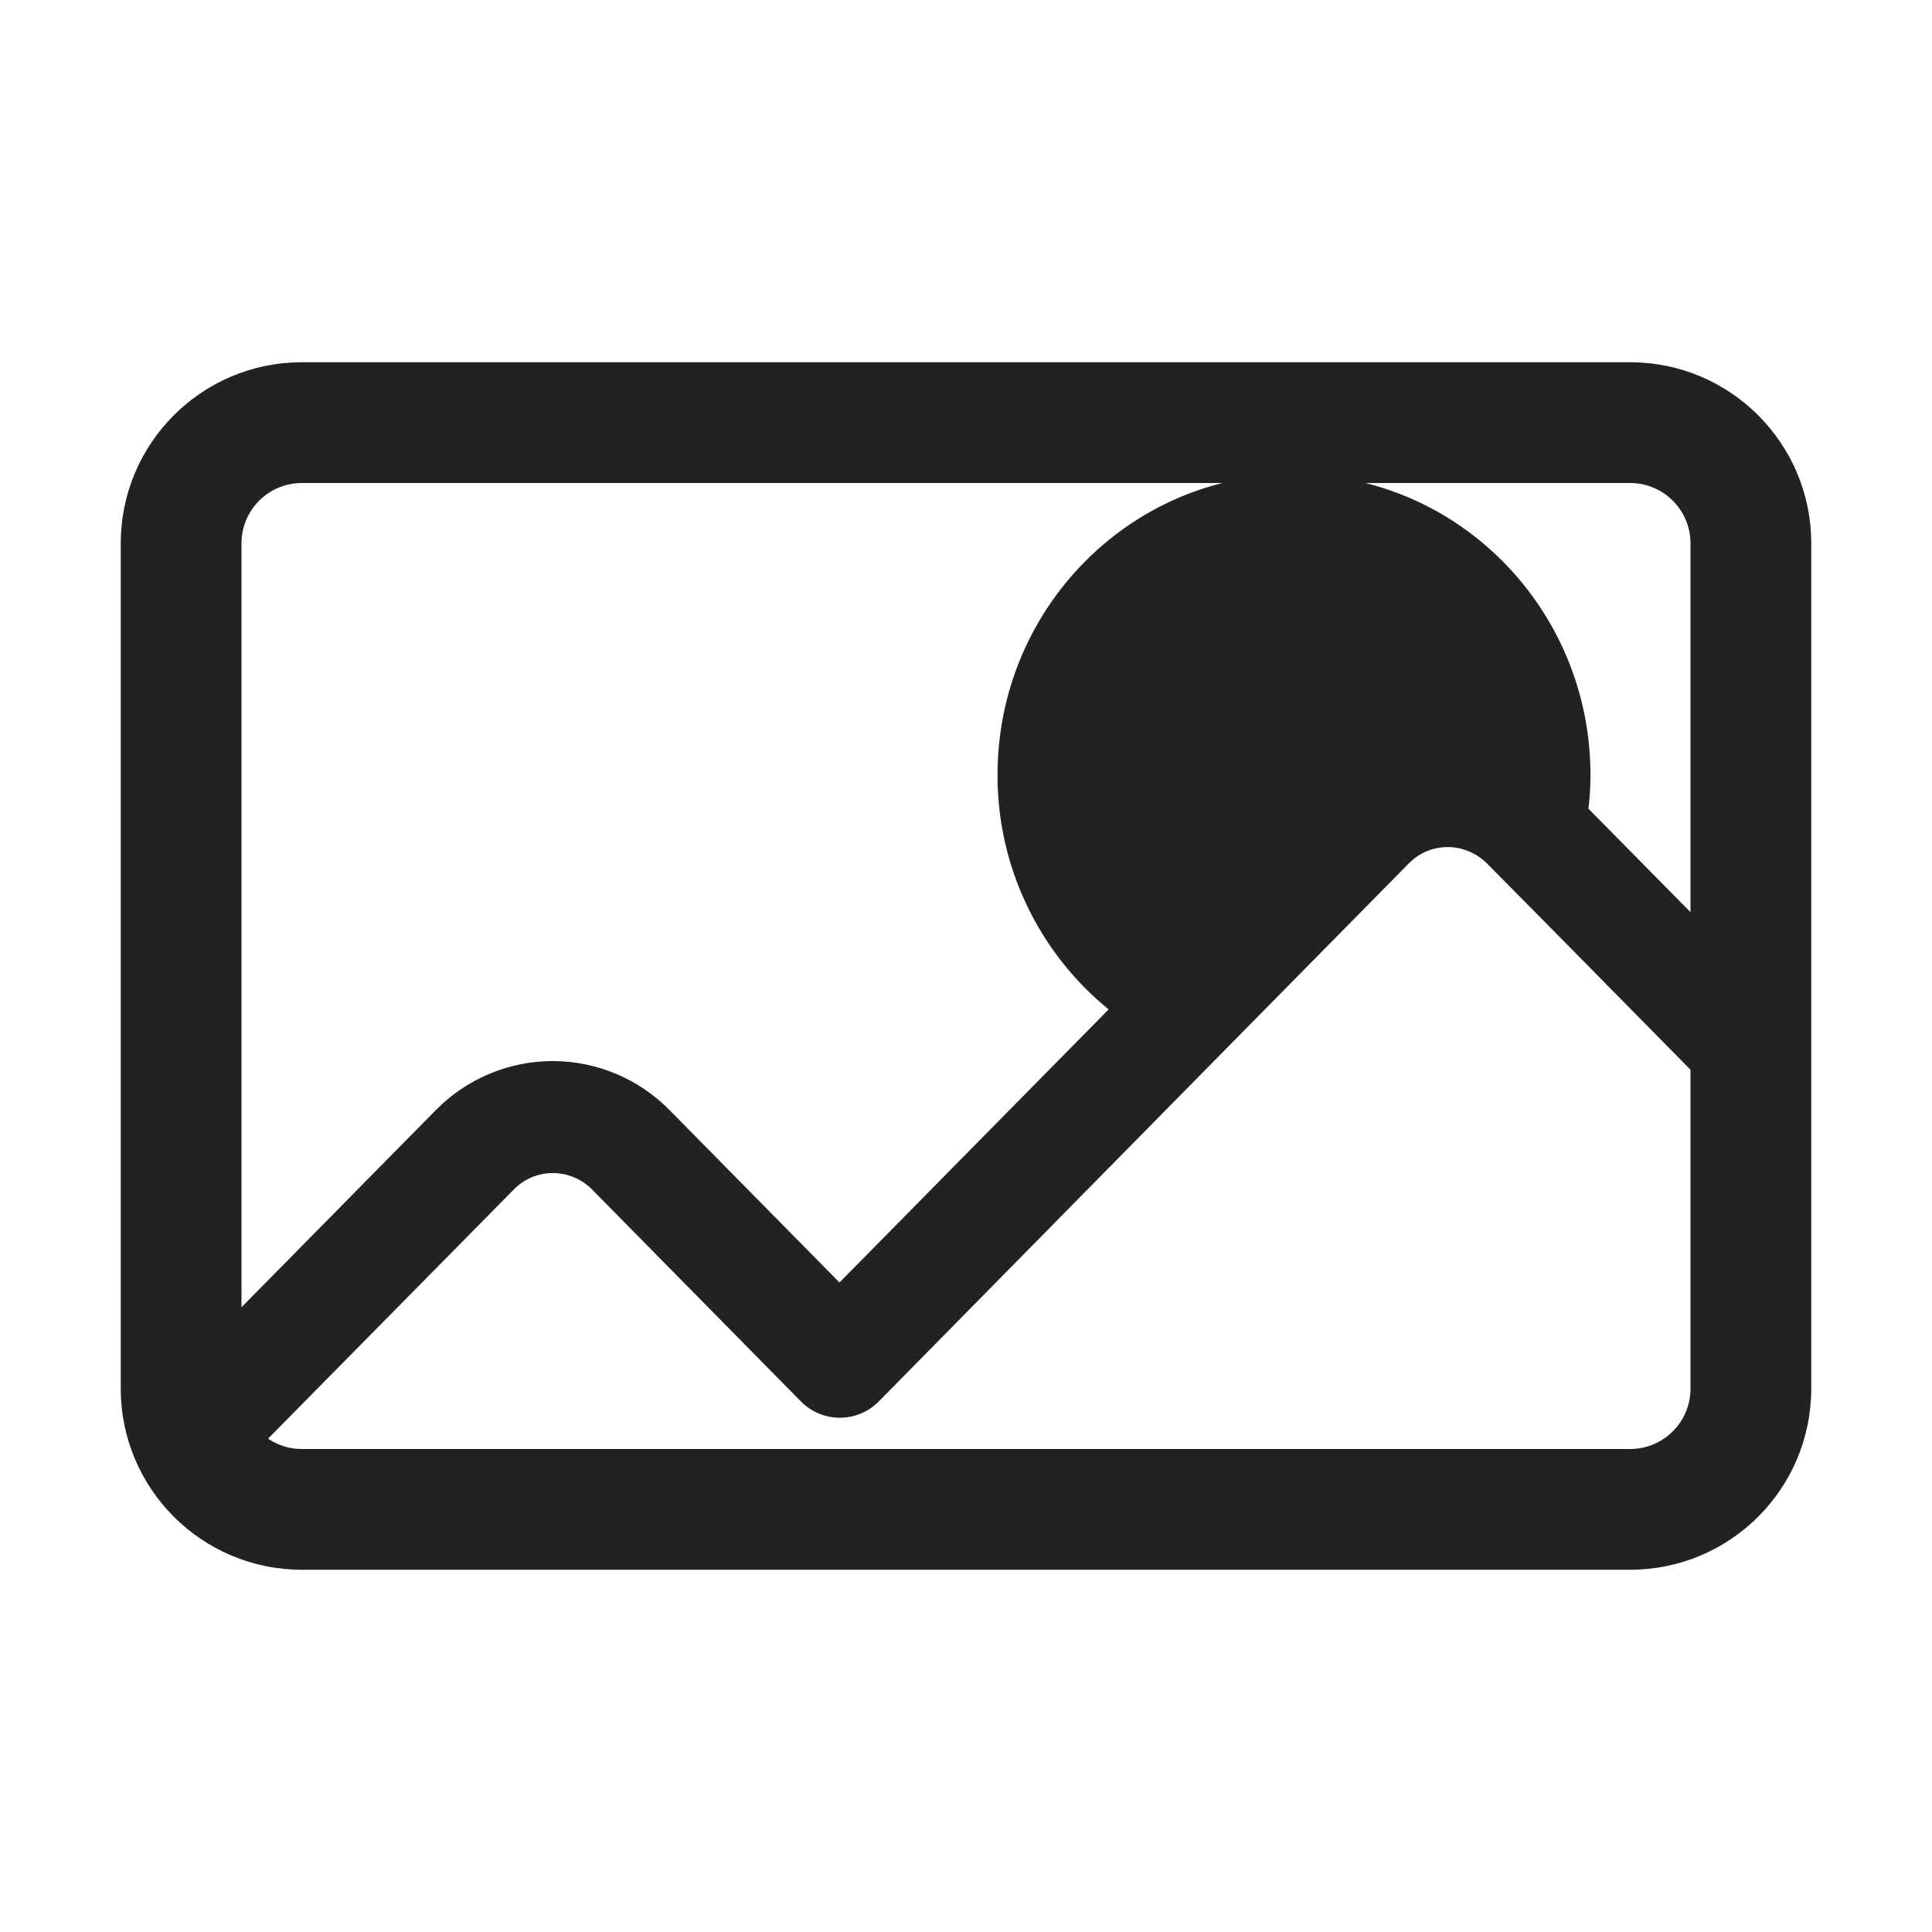
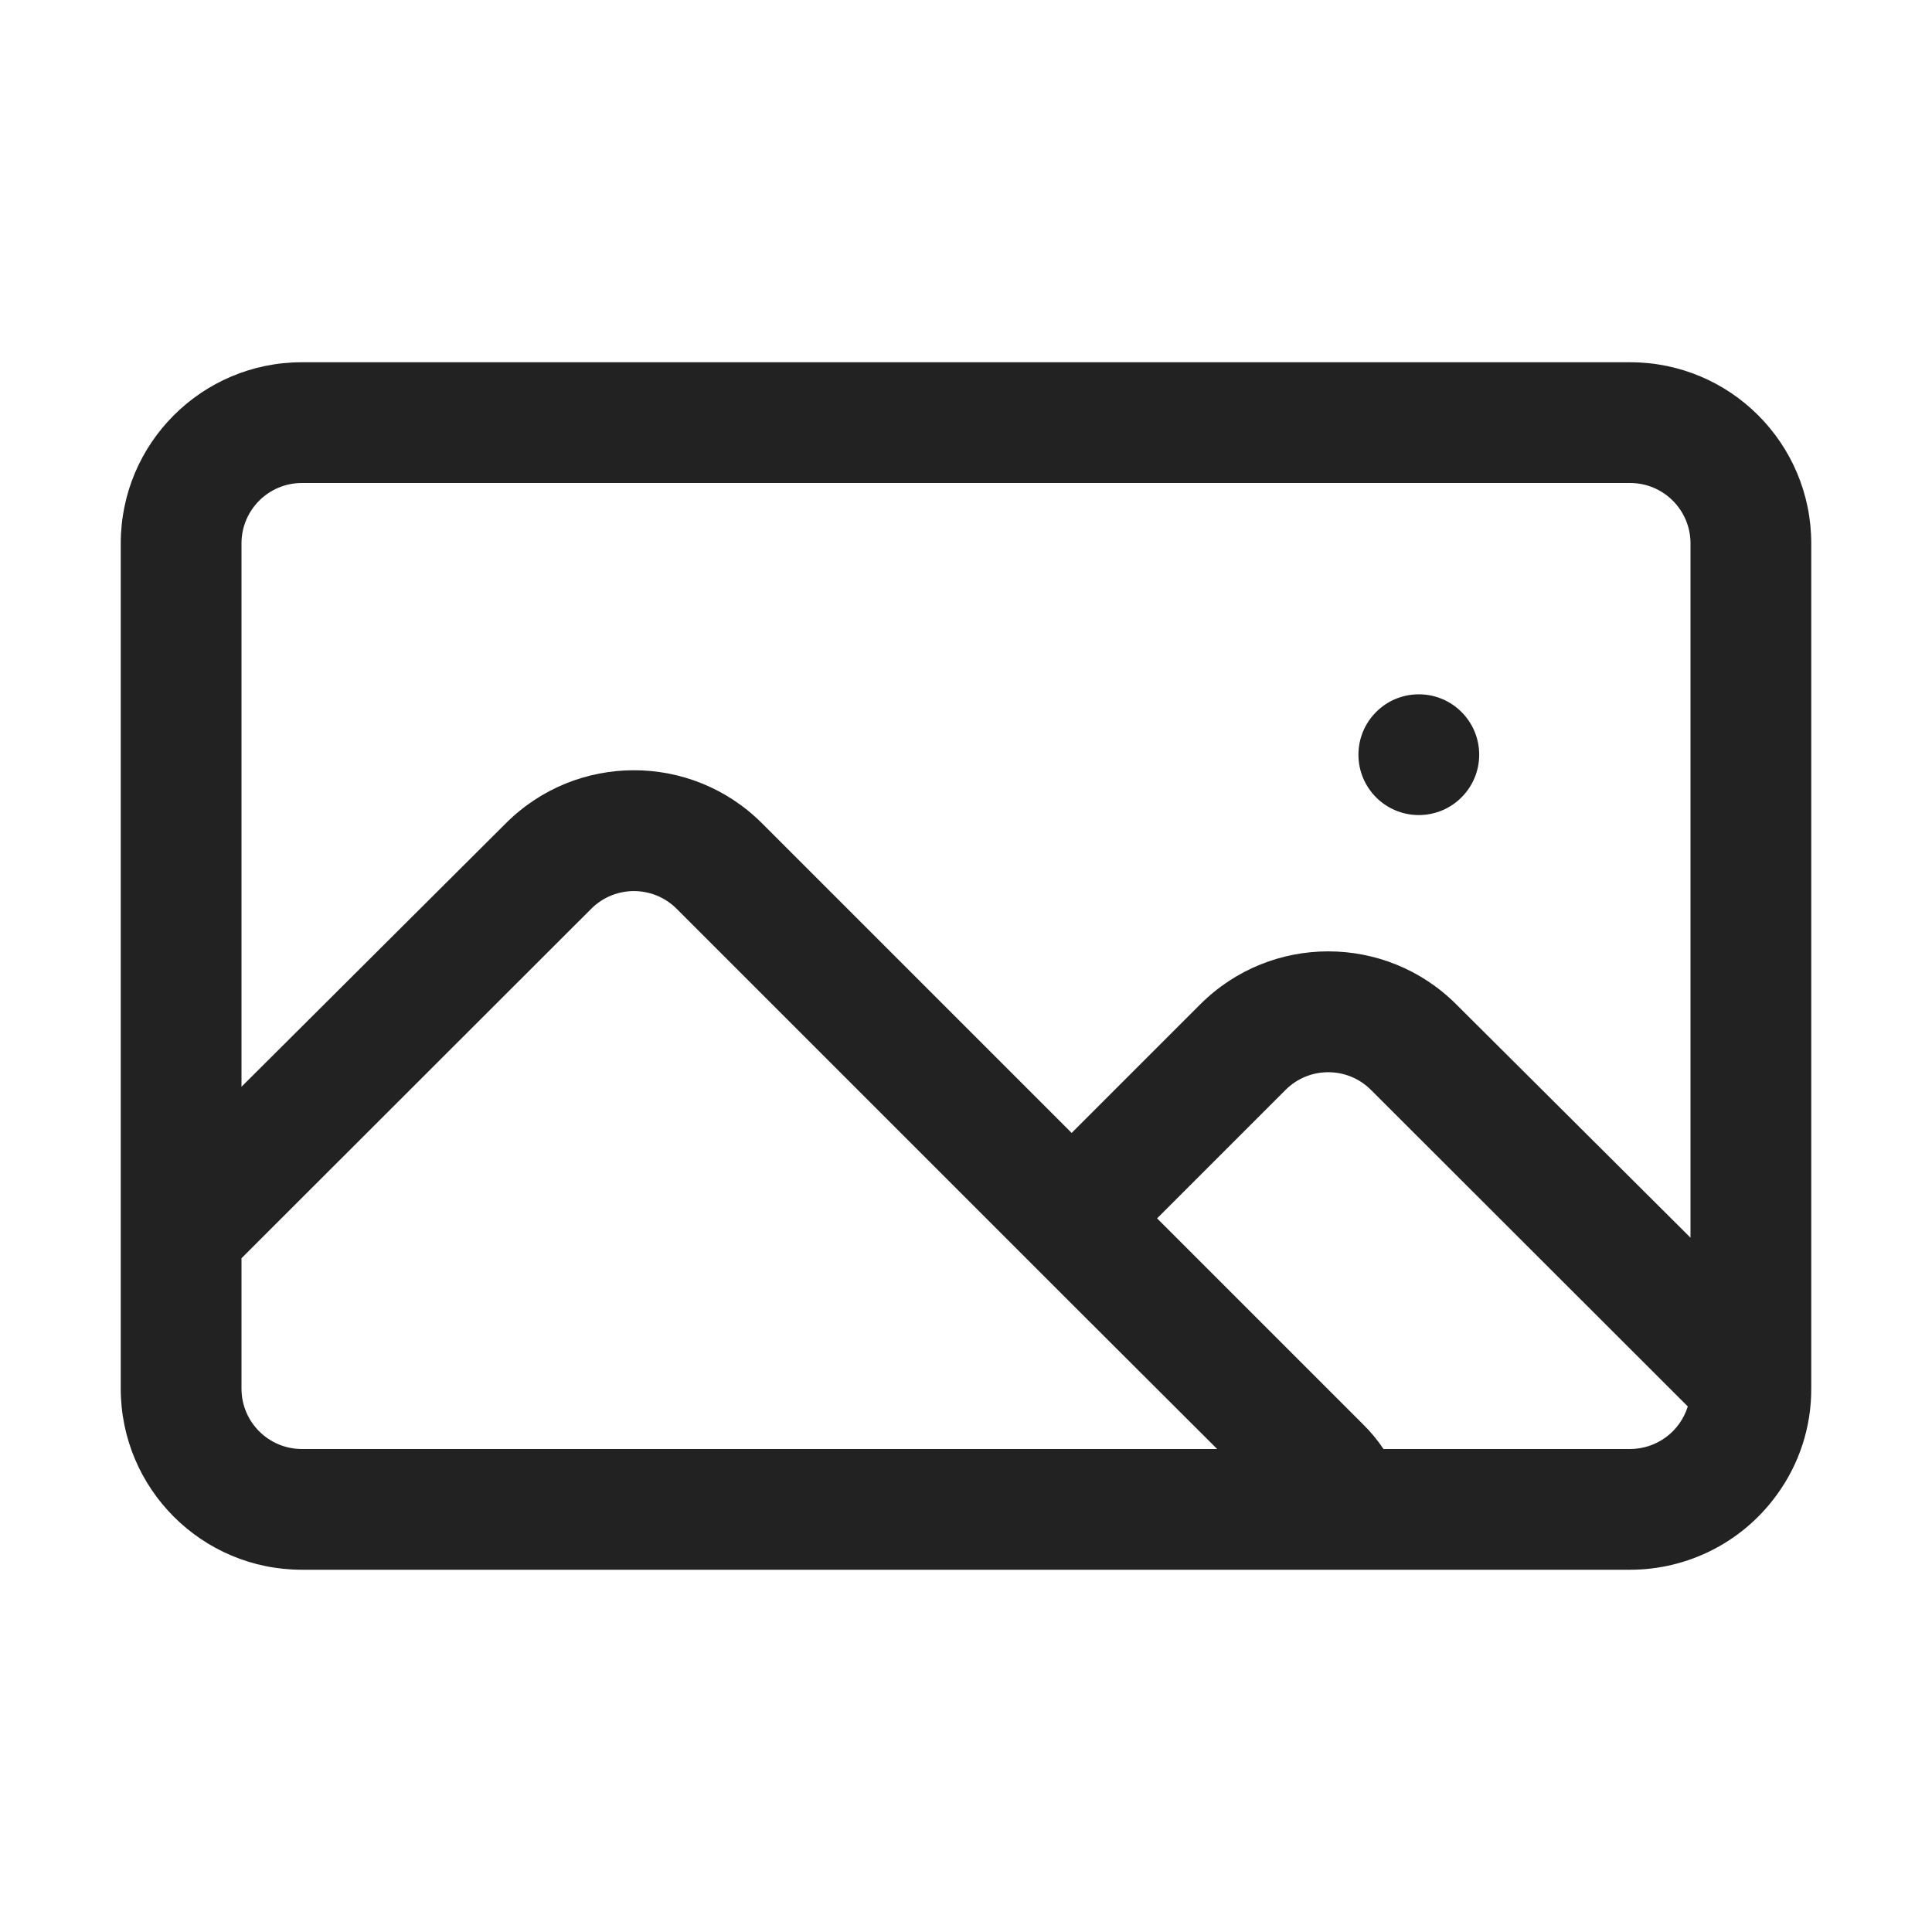
<svg xmlns="http://www.w3.org/2000/svg" viewBox="0 0 64 64">
-   <path fill="#222" fill-rule="evenodd" d="M54 12a6 6 0 0 1 6 6v28a6 6 0 0 1-6 6H10a6 6 0 0 1-6-6V18a6 6 0 0 1 6-6h44zm-6.038 16.06c-.476 0-.935.178-1.294.542l-6.537 6.632-11.02 11.19c-.71.72-1.87.72-2.58 0l-6.92-7.023a1.834 1.834 0 0 0-1.294-.542c-.476 0-.935.178-1.294.542L8.88 47.657c.281.19.613.311.97.338L10 48h44a2 2 0 0 0 1.995-1.85L56 46V35.436l-4.657-4.725-2.087-2.11a1.848 1.848 0 0 0-1.294-.541zM40.495 16H10a2 2 0 0 0-1.995 1.85L8 18v25.304l6.435-6.528a5.435 5.435 0 0 1 3.874-1.627 5.43 5.43 0 0 1 3.873 1.627l5.627 5.708 8.916-9.046a9.986 9.986 0 0 1-3.681-7.767c0-4.675 3.171-8.599 7.45-9.671zM54 16h-8.768c4.279 1.073 7.455 4.994 7.455 9.68 0 .372-.025.745-.067 1.11L56 30.217V18a2 2 0 0 0-2-2z" />
+   <path fill="#222" fill-rule="evenodd" d="M54 12a6 6 0 0 1 6 6v28a5.92 5.92 0 0 1-1.15 3.53A6 6 0 0 1 54 52H10a6 6 0 0 1-6-6V18a6 6 0 0 1 6-6zM22.41 30.1a2 2 0 0 0-2.82 0L8 41.68V46a2 2 0 0 0 2 2h30.32l-4.82-4.81zm23 6a2 2 0 0 0-2.82 0l-4.26 4.26 6.83 6.83c.25.246.475.518.67.81H54a2 2 0 0 0 1.91-1.41zM54 16H10a2 2 0 0 0-2 2v18l8.76-8.73a6 6 0 0 1 8.48 0L35.5 37.53l4.26-4.26a6 6 0 0 1 8.48 0L56 41V18a2 2 0 0 0-2-2zm-7 7a2 2 0 1 1 0 4 2 2 0 0 1 0-4z" />
</svg>
